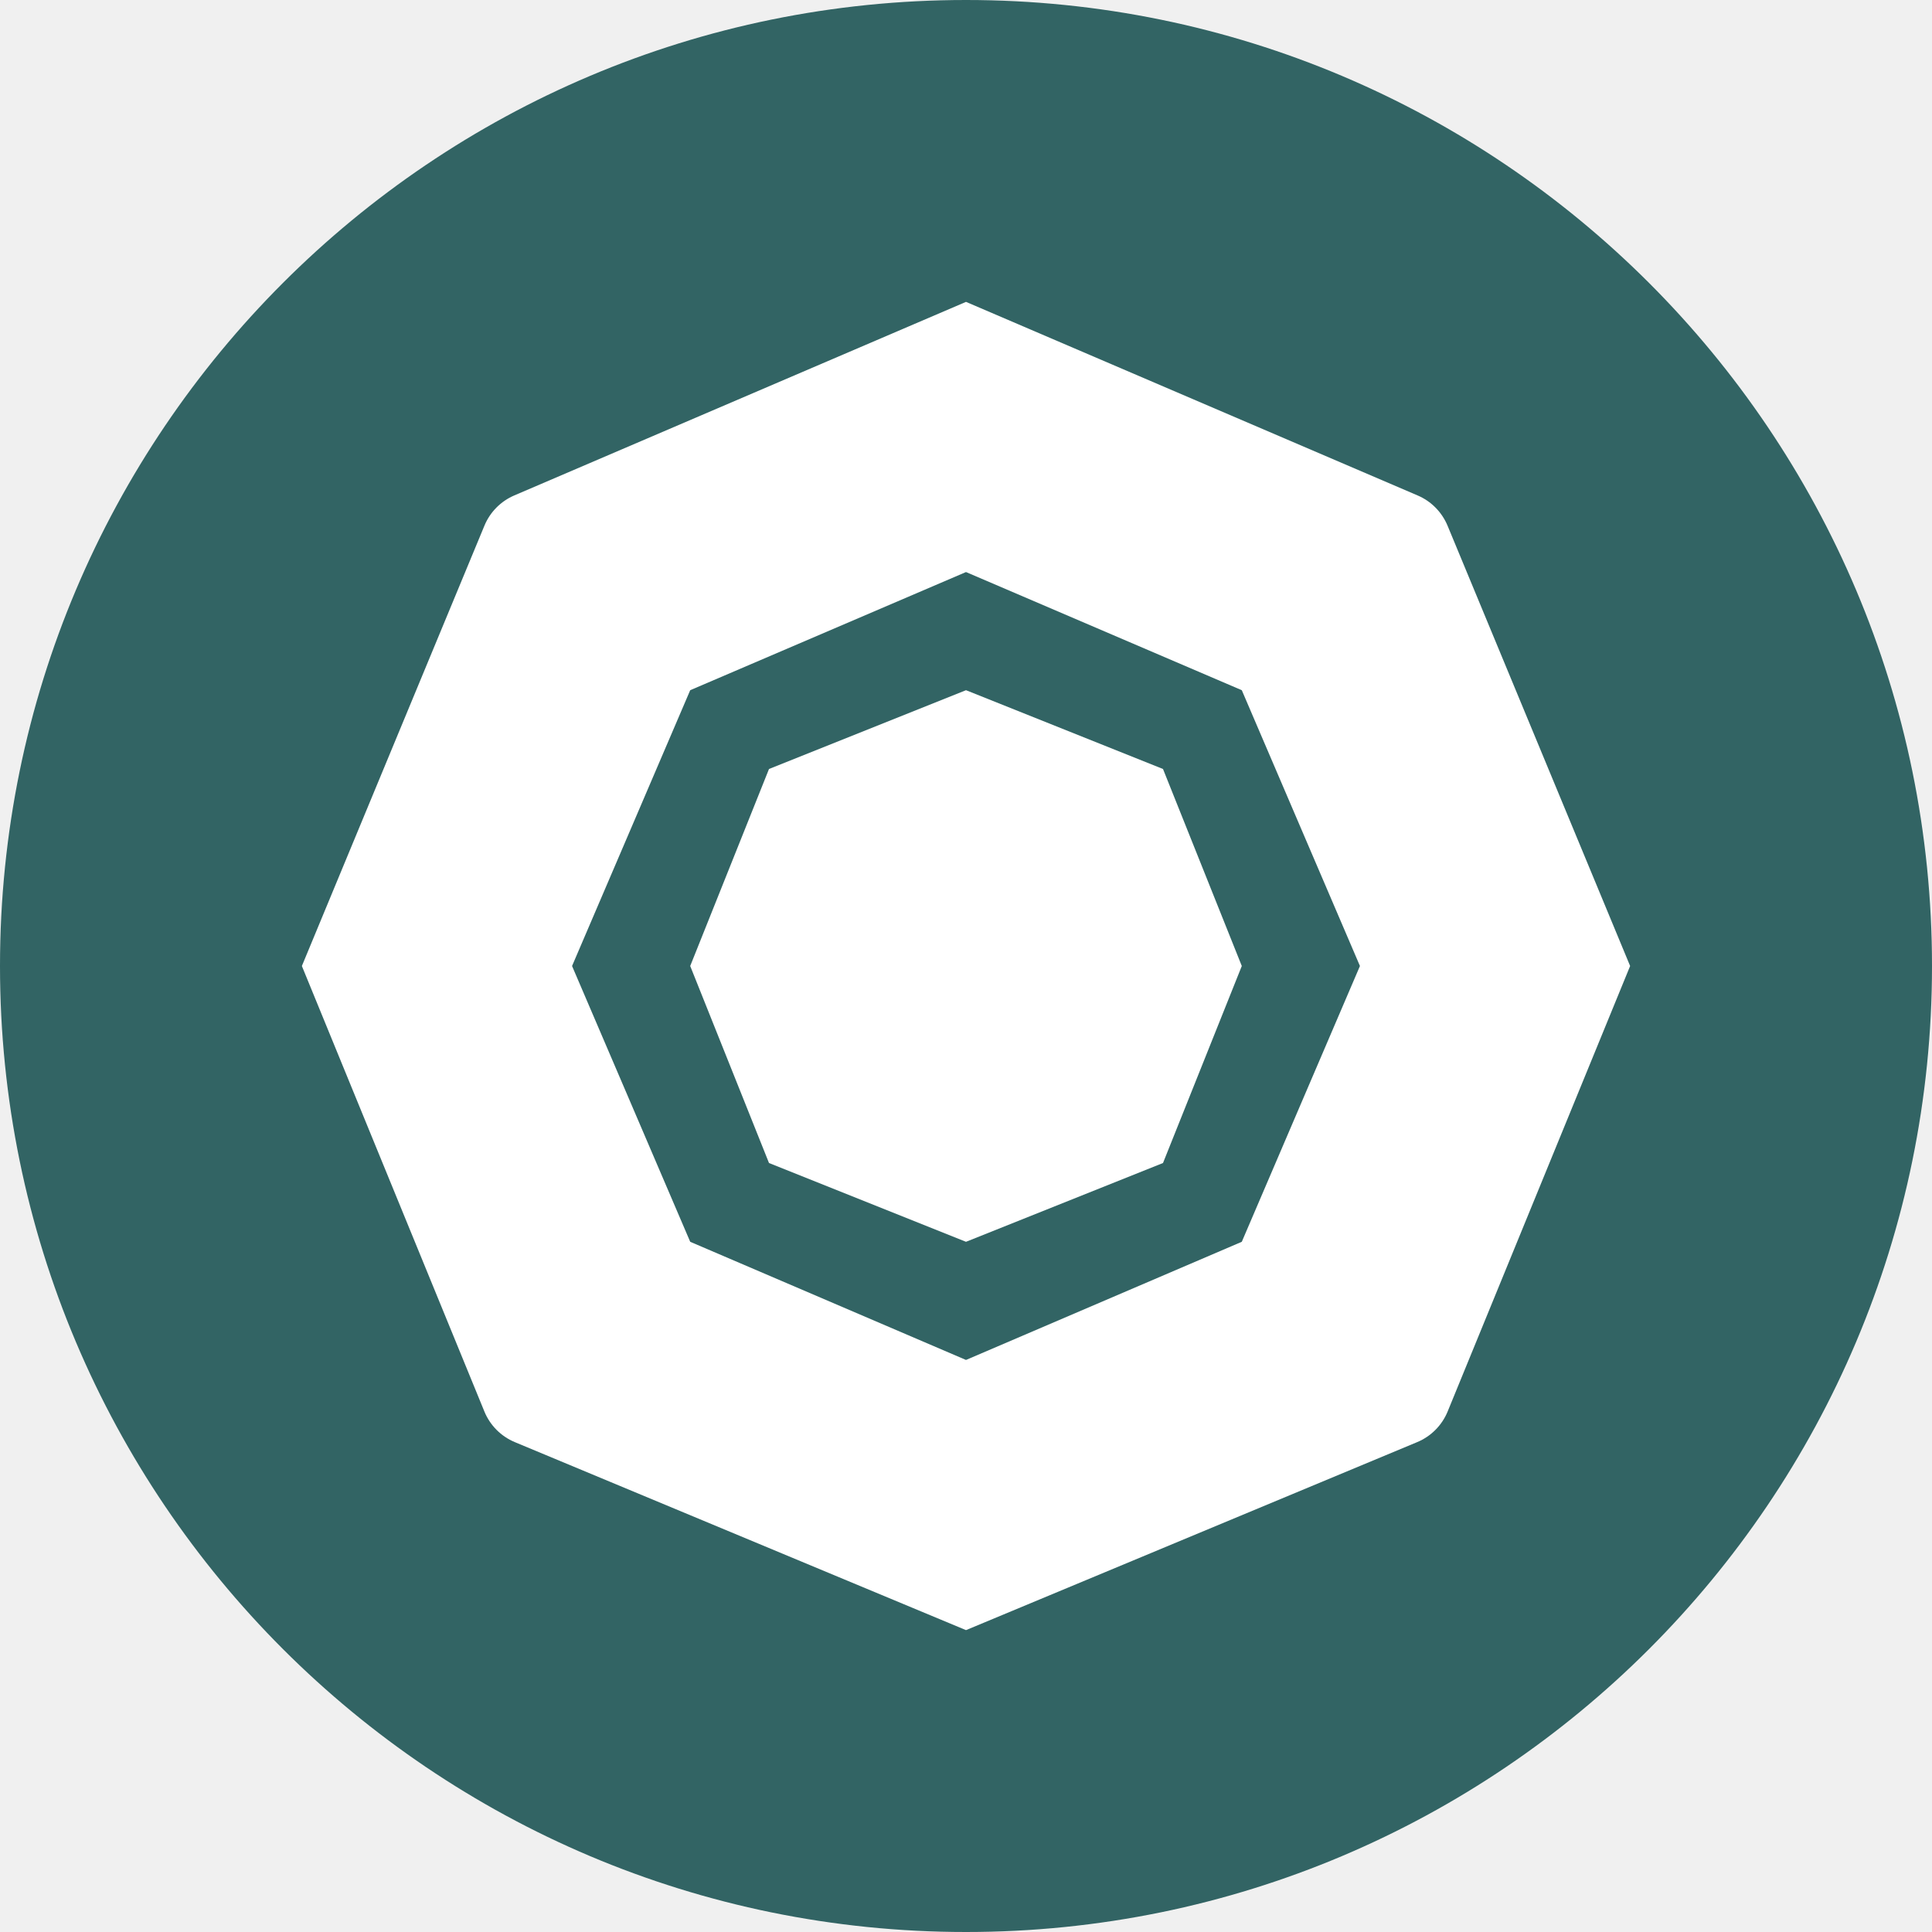
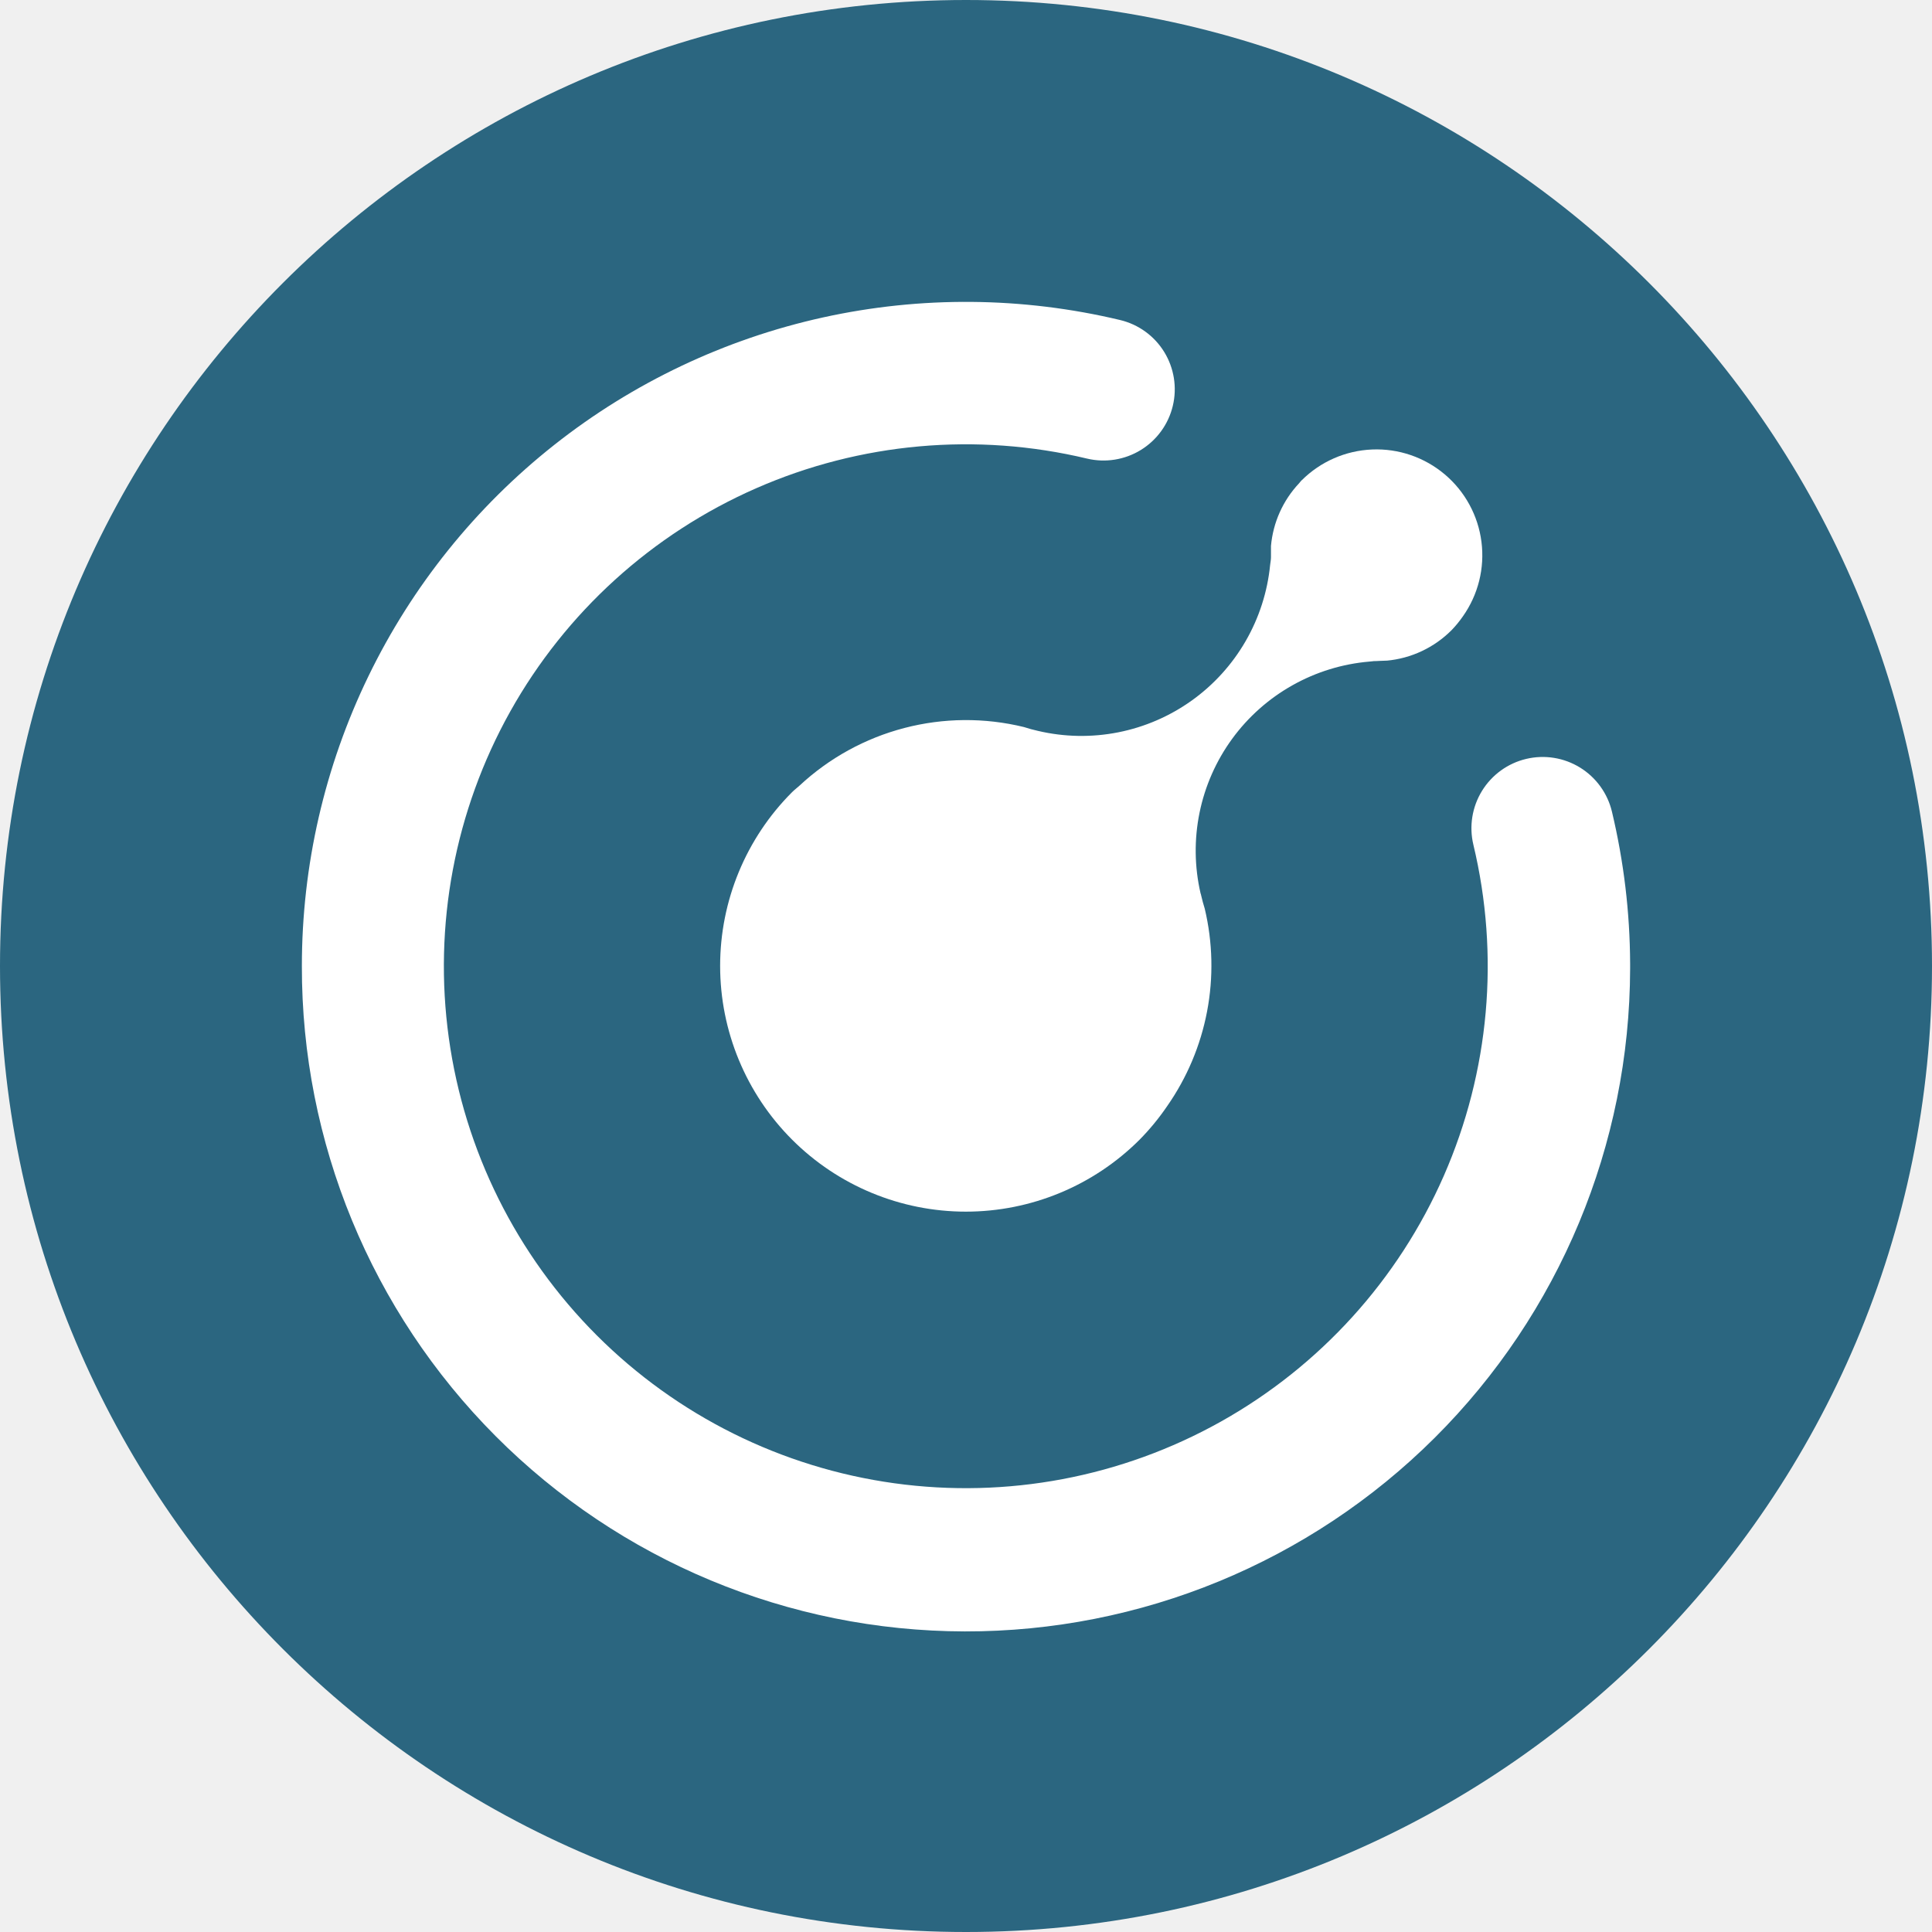
- <svg xmlns="http://www.w3.org/2000/svg" width="32" height="32">
-   <g fill="none" fill-rule="evenodd">
-     <circle cx="16" cy="16" r="16" fill="#326464" />
-     <path fill="#FFF" d="M16 5l7.482 3.207c.223.095.4.275.494.5L27 16l-3.023 7.38a.932.932 0 0 1-.504.506L16 27l-7.473-3.114a.932.932 0 0 1-.504-.507L5 16l3.024-7.294a.932.932 0 0 1 .494-.5L16 5zm0 4.475l-4.568 1.957L9.475 16l1.957 4.568L16 22.525l4.568-1.957L22.525 16l-1.957-4.568L16 9.475zm0 1.957l3.263 1.305L20.568 16l-1.305 3.263L16 20.568l-3.263-1.305L11.432 16l1.305-3.263L16 11.432z" />
+ <svg xmlns="http://www.w3.org/2000/svg" width="96" height="96" viewBox="0 0 96 96" fill="none">
+   <g id="color/kmd">
+     <g id="Group">
+       <path id="Oval" d="M48 96C74.51 96 96 74.51 96 48C96 21.49 74.51 0 48 0C21.49 0 0 21.49 0 48C0 74.51 21.49 96 48 96Z" fill="#2B6680" />
+     </g>
+     <g id="Layer 2">
+       <g id="Layer 1">
+         <path id="Vector" d="M15 48.001C14.983 56.753 18.444 65.153 24.621 71.354C30.798 77.554 39.185 81.047 47.937 81.064C56.689 81.081 65.089 77.62 71.29 71.443C77.49 65.266 80.983 56.879 81 48.127V47.874C80.989 45.334 80.686 42.804 80.097 40.333C79.99 39.88 79.794 39.454 79.521 39.077C79.249 38.701 78.905 38.382 78.509 38.138C78.113 37.895 77.673 37.731 77.214 37.658C76.755 37.584 76.286 37.602 75.834 37.71C75.382 37.817 74.956 38.013 74.579 38.285C74.203 38.558 73.883 38.902 73.64 39.298C73.396 39.694 73.233 40.134 73.159 40.593C73.086 41.052 73.103 41.52 73.211 41.973C74.527 47.466 74.012 53.239 71.747 58.414C69.481 63.589 65.588 67.882 60.658 70.642C55.729 73.401 50.034 74.476 44.438 73.702C38.842 72.928 33.652 70.349 29.657 66.356C25.661 62.362 23.078 57.174 22.302 51.578C21.525 45.983 22.596 40.287 25.352 35.356C28.109 30.426 32.4 26.53 37.574 24.261C42.747 21.992 48.52 21.474 54.014 22.787C54.927 23.004 55.889 22.85 56.689 22.358C57.488 21.866 58.06 21.077 58.277 20.164C58.495 19.251 58.34 18.288 57.849 17.489C57.357 16.689 56.567 16.118 55.654 15.901C50.806 14.744 45.758 14.701 40.89 15.774C36.022 16.848 31.461 19.011 27.549 22.1C23.637 25.189 20.475 29.124 18.302 33.61C16.128 38.096 14.999 43.016 15 48.001" fill="white" />
+         <path id="Vector_2" d="M64.68 23.862C64.632 23.907 64.601 23.96 64.556 24.008C63.751 24.861 63.258 25.96 63.154 27.128V27.128C63.154 27.313 63.154 27.498 63.154 27.689C63.154 27.818 63.126 27.944 63.112 28.073C62.98 29.409 62.564 30.7 61.892 31.862C61.22 33.024 60.308 34.029 59.217 34.809C58.125 35.59 56.88 36.129 55.563 36.389C54.247 36.649 52.89 36.625 51.583 36.319C51.346 36.267 51.11 36.202 50.877 36.126C48.923 35.649 46.881 35.666 44.936 36.174C42.99 36.682 41.201 37.665 39.729 39.036C39.608 39.148 39.477 39.243 39.359 39.361C37.069 41.651 35.783 44.757 35.783 47.995C35.783 51.234 37.069 54.339 39.359 56.629C41.649 58.919 44.755 60.206 47.993 60.206C51.231 60.206 54.337 58.919 56.627 56.629C57.132 56.117 57.59 55.559 57.995 54.964C58.981 53.552 59.657 51.948 59.979 50.257C60.301 48.566 60.261 46.826 59.863 45.151C59.793 44.929 59.736 44.711 59.683 44.486C59.683 44.453 59.664 44.422 59.655 44.388C59.351 43.071 59.334 41.704 59.605 40.38C59.876 39.056 60.428 37.805 61.224 36.713C62.021 35.621 63.043 34.713 64.221 34.051C65.399 33.388 66.706 32.986 68.052 32.873C68.123 32.873 68.19 32.854 68.26 32.851C68.459 32.851 68.658 32.828 68.857 32.828H68.905C70.124 32.716 71.265 32.179 72.129 31.311C72.334 31.099 72.521 30.87 72.69 30.627C73.45 29.552 73.78 28.231 73.613 26.924C73.447 25.618 72.796 24.421 71.789 23.571C70.783 22.722 69.495 22.28 68.179 22.335C66.863 22.389 65.615 22.935 64.682 23.865" fill="white" />
+       </g>
+     </g>
  </g>
</svg>
